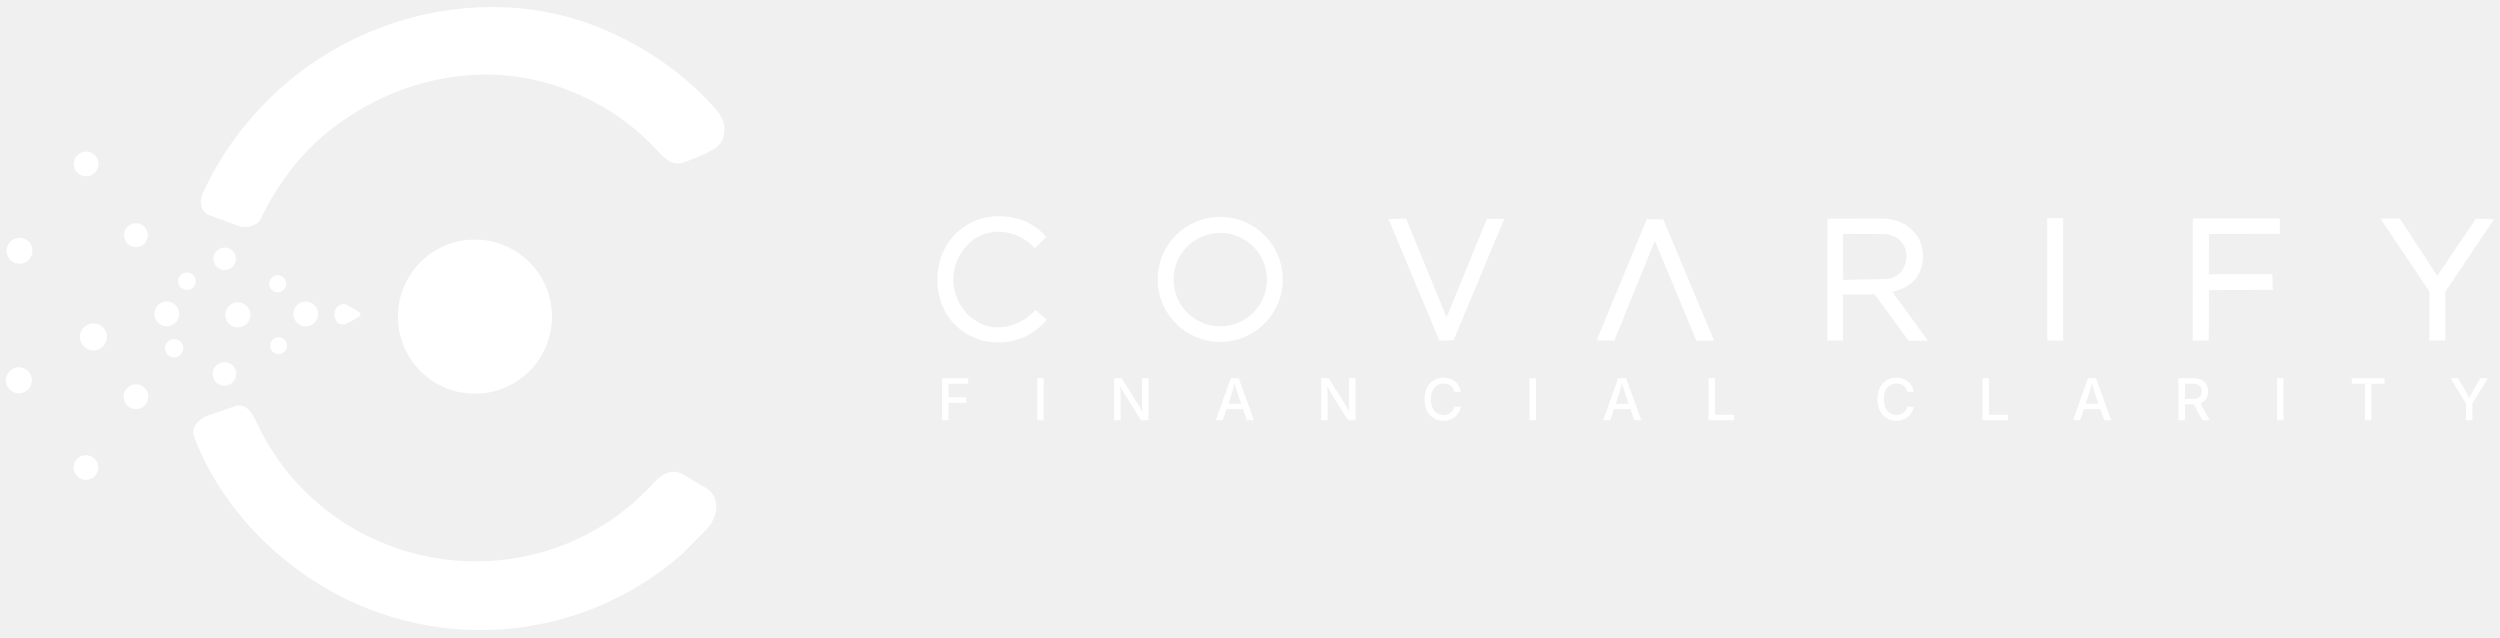
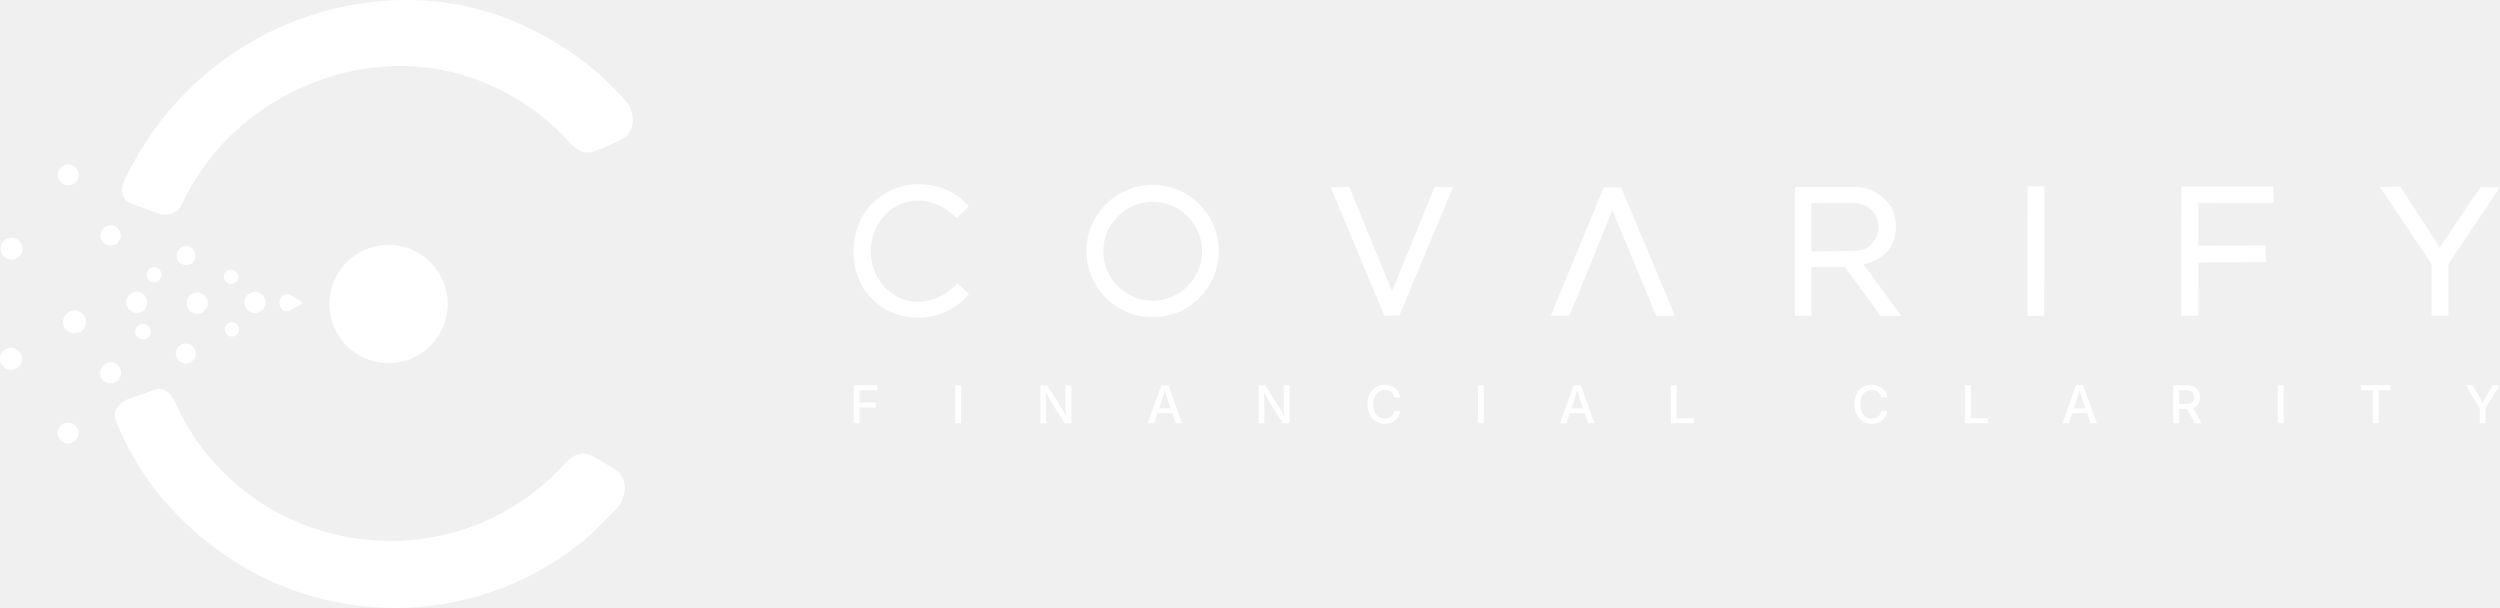
- <svg xmlns="http://www.w3.org/2000/svg" style="fill:#fff" version="1.1" viewBox="124 434 832 212">
+ <svg xmlns="http://www.w3.org/2000/svg" style="fill:#fff" version="1.1" viewBox="0 0 909.53 221.18">
  <defs>
    <style>
      .st0 {
        fill: #fff;
      }

      .st1 {
        fill: #fff;
      }

      .st2 {
        fill: #fff;
      }

      .st3 {
        fill: #fff;
      }

      .st4 {
        fill: #fff;
      }

      .st5 {
        fill: #fff;
      }

      .st6 {
        fill: #fff;
      }

      .st7 {
        fill: #fff;
      }

      .st8 {
        fill: #fff;
      }

      .st9 {
        fill: #fff;
      }

      .st10 {
        fill: #fff;
      }

      .st11 {
        fill: #fff;
      }

      .st12 {
        fill: #fff;
      }

      .st13 {
        fill: #fff;
      }

      .st14 {
        fill: #fff;
      }

      .st15 {
        fill: #fff;
      }
    </style>
-     <linearGradient id="linear-gradient" x1="188.36" y1="606.31" x2="362.38" y2="606.31" gradientUnits="userSpaceOnUse">
+     <linearGradient id="linear-gradient" x1="41.76" y1="181.33" x2="227.39" y2="181.33" gradientUnits="userSpaceOnUse">
      <stop offset="0" stop-color="#07162f" />
      <stop offset=".16" stop-color="#043a51" />
      <stop offset=".38" stop-color="#096574" />
      <stop offset=".57" stop-color="#17b4a5" />
      <stop offset=".75" stop-color="#387bb6" />
      <stop offset=".89" stop-color="#5965ae" />
      <stop offset=".99" stop-color="#7768ae" />
    </linearGradient>
-     <linearGradient id="linear-gradient1" x1="190.83" y1="472.93" x2="365.1" y2="472.93" gradientUnits="userSpaceOnUse">
+     <linearGradient id="linear-gradient1" x1="44.39" y1="39.05" x2="230.29" y2="39.05" gradientUnits="userSpaceOnUse">
      <stop offset="0" stop-color="#07162f" />
      <stop offset=".25" stop-color="#26255c" />
      <stop offset=".55" stop-color="#463a96" />
      <stop offset=".81" stop-color="#6253a3" />
      <stop offset="1" stop-color="#7768ae" />
    </linearGradient>
  </defs>
  <g>
-     <circle class="st9" cx="155.1" cy="546.13" r="4.5" />
    <g>
      <g>
-         <path class="st14" d="M358.98,596.44c5.28,3.2,3.71,10.18,0,13.9l-8.06,8.11c-36.15,31.66-89.26,33.68-127.89,5.14-15.15-11.2-27.51-26.23-34.37-44.05-1.31-3.41,1.73-6.25,4.32-7.15l9.03-3.14c3.86-1.34,5.91,2.16,7.2,4.96,15.76,34.34,53.27,52.69,90.22,44.79,16.03-3.43,30.69-11.81,41.85-23.97,2.87-3.43,6.42-5.22,10.21-3.1l7.48,4.53Z" />
-         <path class="st3" d="M310.85,463.16c-27.34-9.79-57.7-2.41-79.4,16.15-8.94,7.64-15.57,17-20.71,27.56-1.18,2.43-5.04,3.19-7.32,2.34l-9.7-3.58c-2.93-1.08-3.49-4.6-2.3-7.2,16.08-35.01,49.84-58.69,88.38-61.77,17.33-1.38,34.37,1.7,49.99,9.34,12.69,6.2,23.98,14.42,33.07,25.13,3.14,3.7,3.16,9.85-1.07,12.39-2.96,1.77-6.57,3.12-9.57,4.3-4.25,1.69-6.8-.78-9.3-3.52-8.78-9.64-19.79-16.74-32.06-21.13Z" />
-         <circle class="st0" cx="282.07" cy="539.38" r="25.64" />
+         <path class="st14" d="M223.77,170.81c5.63,3.41,3.95,10.86.01,14.82l-8.6,8.65c-38.57,33.77-95.22,35.93-136.43,5.48-16.16-11.94-29.35-27.98-36.66-46.99-1.4-3.64,1.85-6.67,4.61-7.63l9.63-3.35c4.11-1.43,6.3,2.3,7.68,5.29,16.81,36.64,56.83,56.21,96.24,47.78,17.11-3.66,32.74-12.6,44.64-25.57,3.06-3.66,6.85-5.57,10.89-3.31l7.98,4.83Z" />
+         <path class="st3" d="M172.43,28.62c-29.17-10.44-61.55-2.57-84.71,17.22-9.54,8.15-16.61,18.13-22.09,29.4-1.26,2.59-5.38,3.4-7.81,2.5l-10.35-3.82c-3.12-1.15-3.72-4.91-2.45-7.68C62.17,28.89,98.18,3.63,139.3.34c18.48-1.48,36.66,1.82,53.33,9.96,13.53,6.61,25.58,15.38,35.27,26.81,3.35,3.94,3.37,10.51-1.15,13.22-3.15,1.89-7.01,3.32-10.21,4.59-4.54,1.8-7.26-.83-9.92-3.76-9.36-10.28-21.11-17.86-34.2-22.54Z" />
      </g>
+       <circle class="st0" cx="141.37" cy="110.59" r="21.52" />
+     </g>
+     <g>
+       <circle class="st9" cx="27.09" cy="117.14" r="4.19" />
      <g>
-         <circle class="st2" cx="169.24" cy="512.26" r="3.97" />
+         <circle class="st2" cx="40.24" cy="85.66" r="3.69" />
        <g>
-           <circle class="st1" cx="130.28" cy="560.56" r="4.33" />
-           <circle class="st9" cx="130.48" cy="517.46" r="4.31" />
-           <circle class="st13" cx="203.15" cy="538.79" r="4.17" />
-           <circle class="st12" cx="225.74" cy="538.49" r="4.13" />
-           <circle class="st2" cx="152.66" cy="488.56" r="4.11" />
-           <circle class="st4" cx="179.5" cy="538.45" r="4.13" />
-           <circle class="st10" cx="152.61" cy="589.6" r="4.1" />
-           <circle class="st10" cx="169.25" cy="566.01" r="4.12" />
-           <circle class="st8" cx="198.69" cy="558.45" r="3.92" />
-           <circle class="st15" cx="198.76" cy="520.13" r="3.74" />
-           <path class="st5" d="M243.22,539.57l-3.79,2.09c-1.7.72-2.84.02-3.3-.58s-.85-1.69-.82-2.53c.04-1.39.78-2.68,1.88-3.09,1.39-.51,1.7-.3,3.12.49l3.02,1.8c1.13.72.67,1.39-.1,1.82Z" />
-           <circle class="st10" cx="181.96" cy="549.91" r="3.04" />
-           <circle class="st10" cx="186.22" cy="527.61" r="2.92" />
-           <circle class="st8" cx="216.71" cy="549.05" r="2.8" />
-           <circle class="st6" cx="216.41" cy="528.43" r="2.82" />
+           <circle class="st1" cx="4.02" cy="130.56" r="4.02" />
+           <circle class="st9" cx="4.2" cy="90.5" r="4.01" />
+           <circle class="st13" cx="71.75" cy="110.32" r="3.88" />
+           <circle class="st12" cx="92.75" cy="110.04" r="3.84" />
+           <circle class="st2" cx="24.82" cy="63.64" r="3.82" />
+           <circle class="st4" cx="49.76" cy="110.01" r="3.83" />
+           <circle class="st10" cx="24.78" cy="157.55" r="3.81" />
+           <circle class="st10" cx="40.24" cy="135.63" r="3.83" />
+           <circle class="st8" cx="67.6" cy="128.6" r="3.64" />
+           <circle class="st15" cx="67.68" cy="92.98" r="3.47" />
+           <path class="st5" d="M108.99,111.05l-3.52,1.94c-1.58.67-2.64.02-3.06-.54s-.79-1.57-.76-2.35c.03-1.3.73-2.49,1.74-2.87,1.3-.48,1.58-.28,2.9.46l2.8,1.67c1.05.67.62,1.29-.1,1.69Z" />
+           <circle class="st10" cx="52.05" cy="120.66" r="2.83" />
+           <circle class="st10" cx="56.02" cy="99.94" r="2.72" />
+           <circle class="st8" cx="84.36" cy="119.86" r="2.6" />
+           <circle class="st6" cx="84.07" cy="100.69" r="2.62" />
        </g>
      </g>
    </g>
  </g>
  <g>
    <g>
-       <path d="M759.17,547.41l-11.25-15.43-10.54.05-.02,15.31h-5.2s.04-40.53.04-40.53l18.42-.05c5.05-.01,9.44,2.45,12.04,6.68,1.63,3.57,1.87,7.72.15,11.27-1.72,3.56-4.83,5.4-9.04,6.42l11.85,16.24-6.45.05ZM751.47,526.87c4.59-.09,7.18-4.04,7.02-7.87-.16-3.87-3.27-7.08-7.61-7.1l-13.52-.06.03,15.3,14.08-.27Z" />
-       <polygon points="880.23 525.22 880.37 530.46 859.13 530.55 859.09 547.31 853.75 547.33 853.76 506.7 882.71 506.7 882.72 511.82 859.13 511.87 859.11 525.27 880.23 525.22" />
-       <polygon class="st11" points="688.57 547.4 674.75 514.16 661.24 547.33 655.37 547.29 672.04 506.95 677.54 507.01 694.44 547.35 688.57 547.4" />
-       <polygon points="954.04 506.95 937.8 531.06 937.81 547.3 932.51 547.35 932.53 531.09 916.24 506.78 922.67 506.73 935.12 525.8 947.96 506.79 954.04 506.95" />
-       <rect x="787.61" y="524.34" width="40.73" height="5.28" transform="translate(280.6377 1334.72) rotate(-89.9749)" />
-       <path d="M550.9,526.98c0,11.49-9.32,20.81-20.81,20.81s-20.81-9.32-20.81-20.81,9.32-20.81,20.81-20.81,20.81,9.32,20.81,20.81ZM545.65,527.05c0-8.59-6.96-15.55-15.55-15.55s-15.55,6.96-15.55,15.55,6.96,15.55,15.55,15.55,15.55-6.96,15.55-15.55Z" />
-       <path d="M446.64,539.19c6.66,6.11,16.33,4.29,21.97-2.06l3.72,3.3c-6.73,8.31-19.25,10.04-28.08,3.73-6.47-4.63-9.04-12.4-8.1-20.09,1.29-10.65,9.96-18.31,20.71-18.12,5.96.11,11.36,2.34,15.35,6.91l-3.84,3.8c-5.9-6.7-16.42-7.75-22.7-.84s-5.73,17.23.96,23.37Z" />
-       <polygon points="624.63 506.82 607.74 547.25 603.02 547.35 586.1 506.9 591.96 506.79 605.41 539.65 618.84 506.82 624.63 506.82" />
+       <path d="M684.21,114.96l-13-17.84-12.19.06-.02,17.7h-6.02s.05-46.86.05-46.86l21.29-.05c5.84-.01,10.92,2.83,13.92,7.72,1.88,4.12,2.16,8.93.18,13.03-1.99,4.12-5.59,6.24-10.46,7.42l13.7,18.77-7.45.05ZM675.3,91.21c5.31-.1,8.3-4.67,8.12-9.1-.18-4.47-3.78-8.18-8.79-8.21l-15.63-.07.03,17.69,16.28-.31Z" />
+       <polygon points="824.18 89.3 824.35 95.36 799.79 95.46 799.75 114.84 793.56 114.86 793.59 67.88 827.05 67.89 827.07 73.8 799.79 73.86 799.77 89.35 824.18 89.3" />
+       <polygon class="st11" points="602.58 114.95 586.6 76.51 570.98 114.87 564.19 114.82 583.47 68.18 589.83 68.25 609.37 114.89 602.58 114.95" />
+       <polygon points="909.53 68.18 890.75 96.05 890.76 114.82 884.64 114.89 884.66 96.09 865.82 67.98 873.26 67.92 887.65 89.97 902.49 68 909.53 68.18" />
+       <rect x="717.09" y="88.28" width="47.09" height="6.1" transform="translate(648.98 831.93) rotate(-89.97)" />
+       <path d="M443.41,91.34c0,13.29-10.77,24.07-24.07,24.07s-24.07-10.77-24.07-24.07,10.77-24.07,24.07-24.07,24.07,10.77,24.07,24.07ZM437.34,91.41c0-9.93-8.05-17.98-17.98-17.98s-17.98,8.05-17.98,17.98,8.05,17.98,17.98,17.98,17.98-8.05,17.98-17.98Z" />
+       <path d="M322.85,105.46c7.7,7.06,18.88,4.97,25.41-2.39l4.3,3.82c-7.78,9.6-22.26,11.61-32.47,4.31-7.48-5.35-10.45-14.34-9.37-23.22,1.5-12.31,11.52-21.17,23.95-20.95,6.89.13,13.13,2.71,17.75,7.99l-4.44,4.39c-6.82-7.75-18.98-8.96-26.25-.97-6.9,7.58-6.62,19.92,1.11,27.02Z" />
+       <polygon points="528.65 68.03 509.13 114.77 503.66 114.88 484.11 68.12 490.88 67.99 506.43 105.99 521.95 68.03 528.65 68.03" />
    </g>
    <g>
-       <path class="st7" d="M437.51,573.86v-13.99h8.71v1.84h-6.56v4.5h5.94v1.83h-5.94v5.82h-2.14Z" />
-       <path class="st7" d="M471.34,559.87v13.99h-2.14v-13.99h2.14Z" />
-       <path class="st7" d="M494.79,573.86v-13.99h2.47l5.27,8.33c.18.28.37.6.59.99.22.38.45.81.69,1.29s.48,1,.72,1.56h-.26c-.06-.53-.1-1.06-.13-1.58-.03-.52-.05-1.01-.06-1.47-.01-.46-.02-.84-.02-1.16v-7.96h2.17v13.99h-2.48l-4.72-7.45c-.25-.41-.5-.82-.74-1.23-.24-.41-.51-.89-.8-1.43-.29-.54-.65-1.2-1.07-1.98h.34c.03.69.06,1.33.09,1.93.03.6.05,1.13.07,1.59.02.46.02.83.02,1.1v7.47h-2.17Z" />
-       <path class="st7" d="M528.62,573.86l4.98-13.99h2.63l5.07,13.99h-2.32l-2.72-7.79c-.21-.63-.45-1.38-.7-2.24-.25-.86-.55-1.89-.88-3.09h.43c-.32,1.21-.61,2.26-.86,3.12-.25.87-.48,1.6-.67,2.2l-2.64,7.79h-2.32ZM531.31,570.17v-1.78h7.28v1.78h-7.28Z" />
-       <path class="st7" d="M563.68,573.86v-13.99h2.47l5.27,8.33c.18.28.37.6.59.99.22.38.45.81.69,1.29s.48,1,.72,1.56h-.26c-.06-.53-.1-1.06-.13-1.58-.03-.52-.05-1.01-.06-1.47-.01-.46-.02-.84-.02-1.16v-7.96h2.17v13.99h-2.48l-4.72-7.45c-.25-.41-.5-.82-.74-1.23-.24-.41-.51-.89-.8-1.43-.29-.54-.65-1.2-1.07-1.98h.34c.03.69.06,1.33.09,1.93.03.6.05,1.13.07,1.59.02.46.02.83.02,1.1v7.47h-2.17Z" />
-       <path class="st7" d="M604.39,574.05c-1.21,0-2.29-.29-3.24-.86s-1.7-1.4-2.24-2.47c-.54-1.07-.82-2.36-.82-3.85s.27-2.78.82-3.86c.54-1.07,1.29-1.9,2.24-2.47.95-.58,2.03-.86,3.24-.86.74,0,1.43.11,2.08.32.65.21,1.23.52,1.74.93.51.41.93.9,1.27,1.48.34.58.56,1.24.68,1.98h-2.15c-.09-.44-.24-.84-.47-1.18-.22-.34-.49-.63-.81-.87-.32-.24-.68-.42-1.07-.54-.39-.12-.81-.18-1.25-.18-.8,0-1.52.2-2.16.61-.64.4-1.14,1-1.5,1.78s-.54,1.73-.54,2.86.18,2.08.55,2.86.87,1.37,1.5,1.77c.63.4,1.35.6,2.14.6.44,0,.85-.06,1.24-.18.39-.12.75-.3,1.07-.54.32-.23.59-.52.82-.87.22-.34.38-.74.47-1.17h2.16c-.11.69-.32,1.32-.65,1.89s-.74,1.07-1.25,1.5c-.51.43-1.09.75-1.74.98-.65.23-1.37.34-2.14.34Z" />
-       <path class="st7" d="M635.17,559.87v13.99h-2.14v-13.99h2.14Z" />
-       <path class="st7" d="M657.55,573.86l4.98-13.99h2.63l5.07,13.99h-2.32l-2.72-7.79c-.21-.63-.45-1.38-.7-2.24-.25-.86-.55-1.89-.88-3.09h.43c-.32,1.21-.61,2.26-.86,3.12-.25.87-.48,1.6-.67,2.2l-2.64,7.79h-2.32ZM660.25,570.17v-1.78h7.28v1.78h-7.28Z" />
-       <path class="st7" d="M692.61,573.86v-13.99h2.14v12.15h6.34v1.84h-8.48Z" />
-       <path class="st7" d="M755.13,574.05c-1.21,0-2.29-.29-3.24-.86s-1.7-1.4-2.24-2.47c-.54-1.07-.82-2.36-.82-3.85s.27-2.78.82-3.86c.54-1.07,1.29-1.9,2.24-2.47.95-.58,2.03-.86,3.24-.86.74,0,1.43.11,2.08.32.65.21,1.23.52,1.74.93.51.41.93.9,1.27,1.48.34.58.56,1.24.68,1.98h-2.15c-.09-.44-.24-.84-.47-1.18-.22-.34-.49-.63-.81-.87-.32-.24-.68-.42-1.07-.54-.39-.12-.81-.18-1.25-.18-.8,0-1.52.2-2.16.61-.64.4-1.14,1-1.5,1.78s-.54,1.73-.54,2.86.18,2.08.55,2.86.87,1.37,1.5,1.77c.63.4,1.35.6,2.14.6.44,0,.85-.06,1.24-.18.39-.12.75-.3,1.07-.54.32-.23.59-.52.82-.87.22-.34.38-.74.47-1.17h2.16c-.11.69-.32,1.32-.65,1.89s-.74,1.07-1.25,1.5c-.51.43-1.09.75-1.74.98-.65.23-1.37.34-2.14.34Z" />
-       <path class="st7" d="M783.77,573.86v-13.99h2.14v12.15h6.34v1.84h-8.48Z" />
-       <path class="st7" d="M813.92,573.86l4.98-13.99h2.63l5.07,13.99h-2.32l-2.72-7.79c-.21-.63-.45-1.38-.7-2.24-.25-.86-.55-1.89-.88-3.09h.43c-.32,1.21-.61,2.26-.86,3.12-.25.87-.48,1.6-.67,2.2l-2.64,7.79h-2.32ZM816.62,570.17v-1.78h7.28v1.78h-7.28Z" />
-       <path class="st7" d="M848.98,573.86v-13.99h5.02c1.08,0,1.98.19,2.7.56.72.37,1.26.89,1.62,1.55.36.66.54,1.42.54,2.28s-.18,1.62-.54,2.27c-.36.65-.9,1.15-1.62,1.51s-1.62.54-2.7.54h-3.77v-1.83h3.56c.69,0,1.24-.1,1.67-.3.42-.2.73-.48.93-.85.2-.37.3-.81.3-1.33s-.1-.98-.3-1.36c-.2-.38-.51-.68-.94-.89-.43-.21-.99-.31-1.68-.31h-2.63v12.16h-2.14ZM856.94,573.86l-3.39-6.32h2.38l3.45,6.32h-2.43Z" />
-       <path class="st7" d="M883.94,559.87v13.99h-2.14v-13.99h2.14Z" />
-       <path class="st7" d="M906.68,561.71v-1.84h10.87v1.84h-4.35v12.15h-2.15v-12.15h-4.37Z" />
-       <path class="st7" d="M944.69,573.86v-5.57l-5.16-8.42h2.5l2.63,4.46c.29.49.55.96.77,1.41.22.45.45,1.01.69,1.67h-.69c.24-.68.47-1.24.69-1.7.22-.45.47-.92.75-1.39l2.6-4.46h2.49l-5.14,8.42v5.57h-2.14Z" />
+       <path class="st7" d="M310.59,153.98v-13.82h8.6v1.82h-6.48v4.44h5.86v1.81h-5.86v5.75h-2.12Z" />
+       <path class="st7" d="M349.66,140.15v13.82h-2.12v-13.82h2.12Z" />
+       <path class="st7" d="M378.49,153.98v-13.82h2.44l5.2,8.23c.17.27.37.6.58.97.22.38.45.8.69,1.28.24.47.48.99.71,1.54h-.26c-.06-.53-.1-1.05-.13-1.56-.03-.52-.05-1-.06-1.45-.01-.45-.02-.83-.02-1.14v-7.87h2.14v13.82h-2.45l-4.67-7.36c-.25-.4-.49-.81-.73-1.21-.24-.41-.5-.88-.79-1.42-.29-.53-.64-1.19-1.05-1.95h.33c.03.68.06,1.32.09,1.91.03.59.05,1.11.07,1.57.02.46.02.82.02,1.09v7.38h-2.14Z" />
+       <path class="st7" d="M417.57,153.98l4.92-13.82h2.6l5.01,13.82h-2.29l-2.69-7.69c-.21-.62-.44-1.36-.69-2.21-.25-.85-.54-1.87-.87-3.05h.43c-.32,1.2-.6,2.23-.85,3.08-.25.86-.47,1.58-.66,2.17l-2.61,7.69h-2.29ZM420.23,150.33v-1.76h7.19v1.76h-7.19Z" />
+       <path class="st7" d="M457.86,153.98v-13.82h2.44l5.21,8.23c.17.27.37.6.58.97s.45.8.69,1.28c.24.47.48.99.71,1.54h-.26c-.05-.53-.1-1.05-.12-1.56-.03-.52-.05-1-.06-1.45-.01-.45-.02-.83-.02-1.14v-7.87h2.14v13.82h-2.45l-4.67-7.36c-.25-.4-.49-.81-.73-1.21-.24-.41-.5-.88-.79-1.42-.29-.53-.64-1.19-1.05-1.95h.33c.03.68.06,1.32.09,1.91s.05,1.11.07,1.57c.02.46.02.82.02,1.09v7.38h-2.14Z" />
+       <path class="st7" d="M503.73,154.16c-1.19,0-2.26-.28-3.2-.85-.94-.57-1.68-1.38-2.22-2.44-.54-1.06-.81-2.33-.81-3.8s.27-2.75.81-3.81c.54-1.06,1.28-1.88,2.22-2.44.94-.57,2.01-.85,3.2-.85.73,0,1.42.11,2.05.32.64.21,1.21.52,1.72.92.5.4.92.89,1.25,1.47.33.57.56,1.23.67,1.96h-2.12c-.09-.44-.24-.83-.46-1.16s-.49-.62-.8-.86c-.32-.24-.67-.41-1.06-.53-.39-.12-.8-.18-1.23-.18-.79,0-1.5.2-2.13.6-.63.4-1.12.98-1.48,1.75-.36.77-.54,1.71-.54,2.83s.18,2.05.55,2.83c.37.77.86,1.35,1.48,1.74s1.33.59,2.12.59c.43,0,.84-.06,1.23-.18.39-.12.74-.3,1.06-.53.32-.23.59-.52.81-.86.22-.34.37-.73.46-1.16h2.13c-.1.68-.32,1.3-.64,1.87-.32.57-.73,1.06-1.23,1.48-.5.42-1.08.74-1.72.97s-1.35.34-2.11.34Z" />
+       <path class="st7" d="M539.81,140.15v13.82h-2.12v-13.82h2.12Z" />
+       <path class="st7" d="M567.57,153.98l4.92-13.82h2.6l5.01,13.82h-2.29l-2.69-7.69c-.21-.62-.44-1.36-.69-2.21-.25-.85-.54-1.87-.87-3.05h.43c-.32,1.2-.6,2.23-.85,3.08-.25.86-.47,1.58-.66,2.17l-2.61,7.69h-2.29ZM570.24,150.33v-1.76h7.19v1.76h-7.19Z" />
+       <path class="st7" d="M607.87,153.98v-13.82h2.12v12h6.26v1.82h-8.38Z" />
+       <path class="st7" d="M680.95,154.16c-1.19,0-2.26-.28-3.2-.85-.94-.57-1.68-1.38-2.22-2.44-.54-1.06-.81-2.33-.81-3.8s.27-2.75.81-3.81c.54-1.06,1.28-1.88,2.22-2.44.94-.57,2.01-.85,3.2-.85.73,0,1.42.11,2.05.32.64.21,1.21.52,1.72.92.5.4.92.89,1.25,1.47.33.57.56,1.23.67,1.96h-2.12c-.09-.44-.24-.83-.46-1.16s-.49-.62-.8-.86c-.32-.24-.67-.41-1.06-.53-.39-.12-.8-.18-1.23-.18-.79,0-1.5.2-2.13.6-.63.4-1.12.98-1.48,1.75-.36.77-.54,1.71-.54,2.83s.18,2.05.55,2.83c.37.77.86,1.35,1.48,1.74s1.33.59,2.12.59c.43,0,.84-.06,1.23-.18.39-.12.74-.3,1.06-.53.32-.23.59-.52.81-.86.22-.34.37-.73.46-1.16h2.13c-.1.68-.32,1.3-.64,1.87-.32.57-.73,1.06-1.23,1.48-.5.42-1.08.74-1.72.97s-1.35.34-2.11.34Z" />
+       <path class="st7" d="M714.9,153.98v-13.82h2.12v12h6.26v1.82h-8.38Z" />
+       <path class="st7" d="M750.35,153.98l4.92-13.82h2.6l5.01,13.82h-2.29l-2.69-7.69c-.21-.62-.44-1.36-.69-2.21-.25-.85-.54-1.87-.87-3.05h.43c-.32,1.2-.6,2.23-.85,3.08-.25.86-.47,1.58-.66,2.17l-2.61,7.69h-2.29ZM753.01,150.33v-1.76h7.19v1.76h-7.19Z" />
+       <path class="st7" d="M790.64,153.98v-13.82h4.95c1.06,0,1.95.18,2.66.55.71.37,1.24.88,1.6,1.54.35.66.53,1.41.53,2.25s-.18,1.6-.53,2.24c-.36.64-.89,1.14-1.6,1.49-.71.35-1.6.53-2.67.53h-3.72v-1.81h3.52c.68,0,1.23-.1,1.65-.29.42-.2.72-.47.92-.84s.3-.8.3-1.32-.1-.97-.3-1.34c-.2-.38-.51-.67-.93-.88s-.97-.31-1.66-.31h-2.6v12.01h-2.12ZM798.5,153.98l-3.35-6.24h2.35l3.4,6.24h-2.4Z" />
+       <path class="st7" d="M830.83,140.15v13.82h-2.12v-13.82h2.12Z" />
+       <path class="st7" d="M858.96,141.97v-1.82h10.73v1.82h-4.29v12h-2.12v-12h-4.31Z" />
+       <path class="st7" d="M902.17,153.98v-5.5l-5.09-8.32h2.47l2.6,4.41c.29.48.54.95.76,1.39s.45,1,.68,1.65h-.68c.24-.67.46-1.23.68-1.67s.47-.91.74-1.37l2.57-4.41h2.46l-5.07,8.32v5.5h-2.12Z" />
    </g>
  </g>
</svg>
